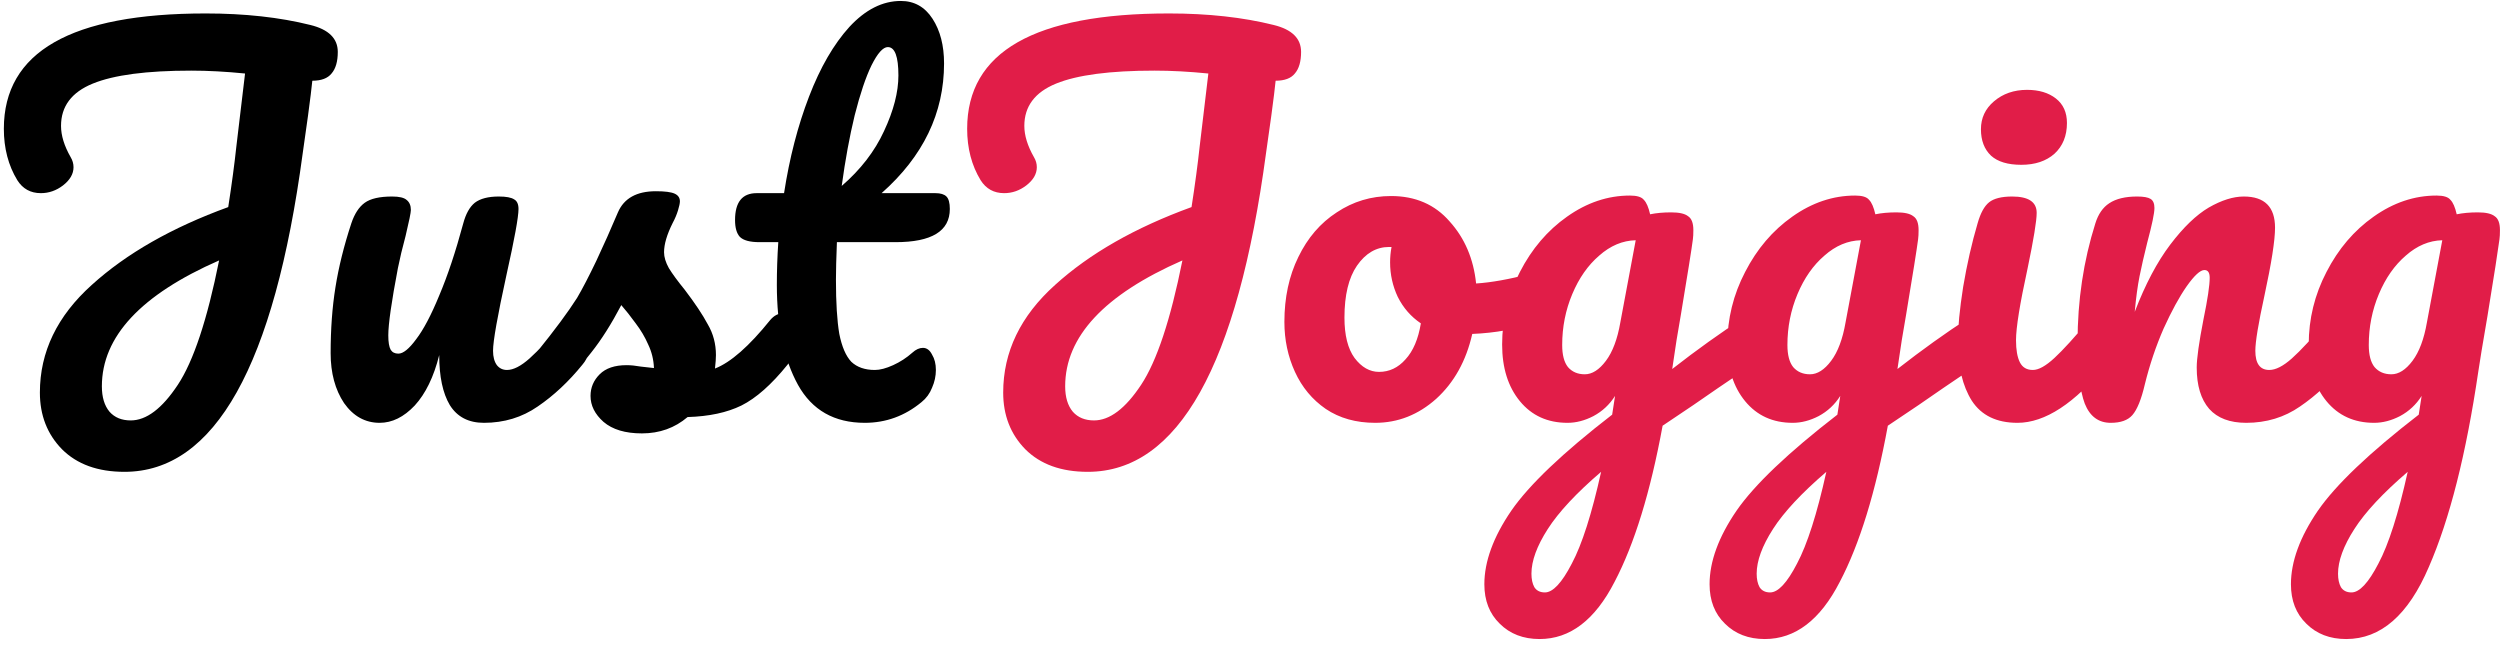
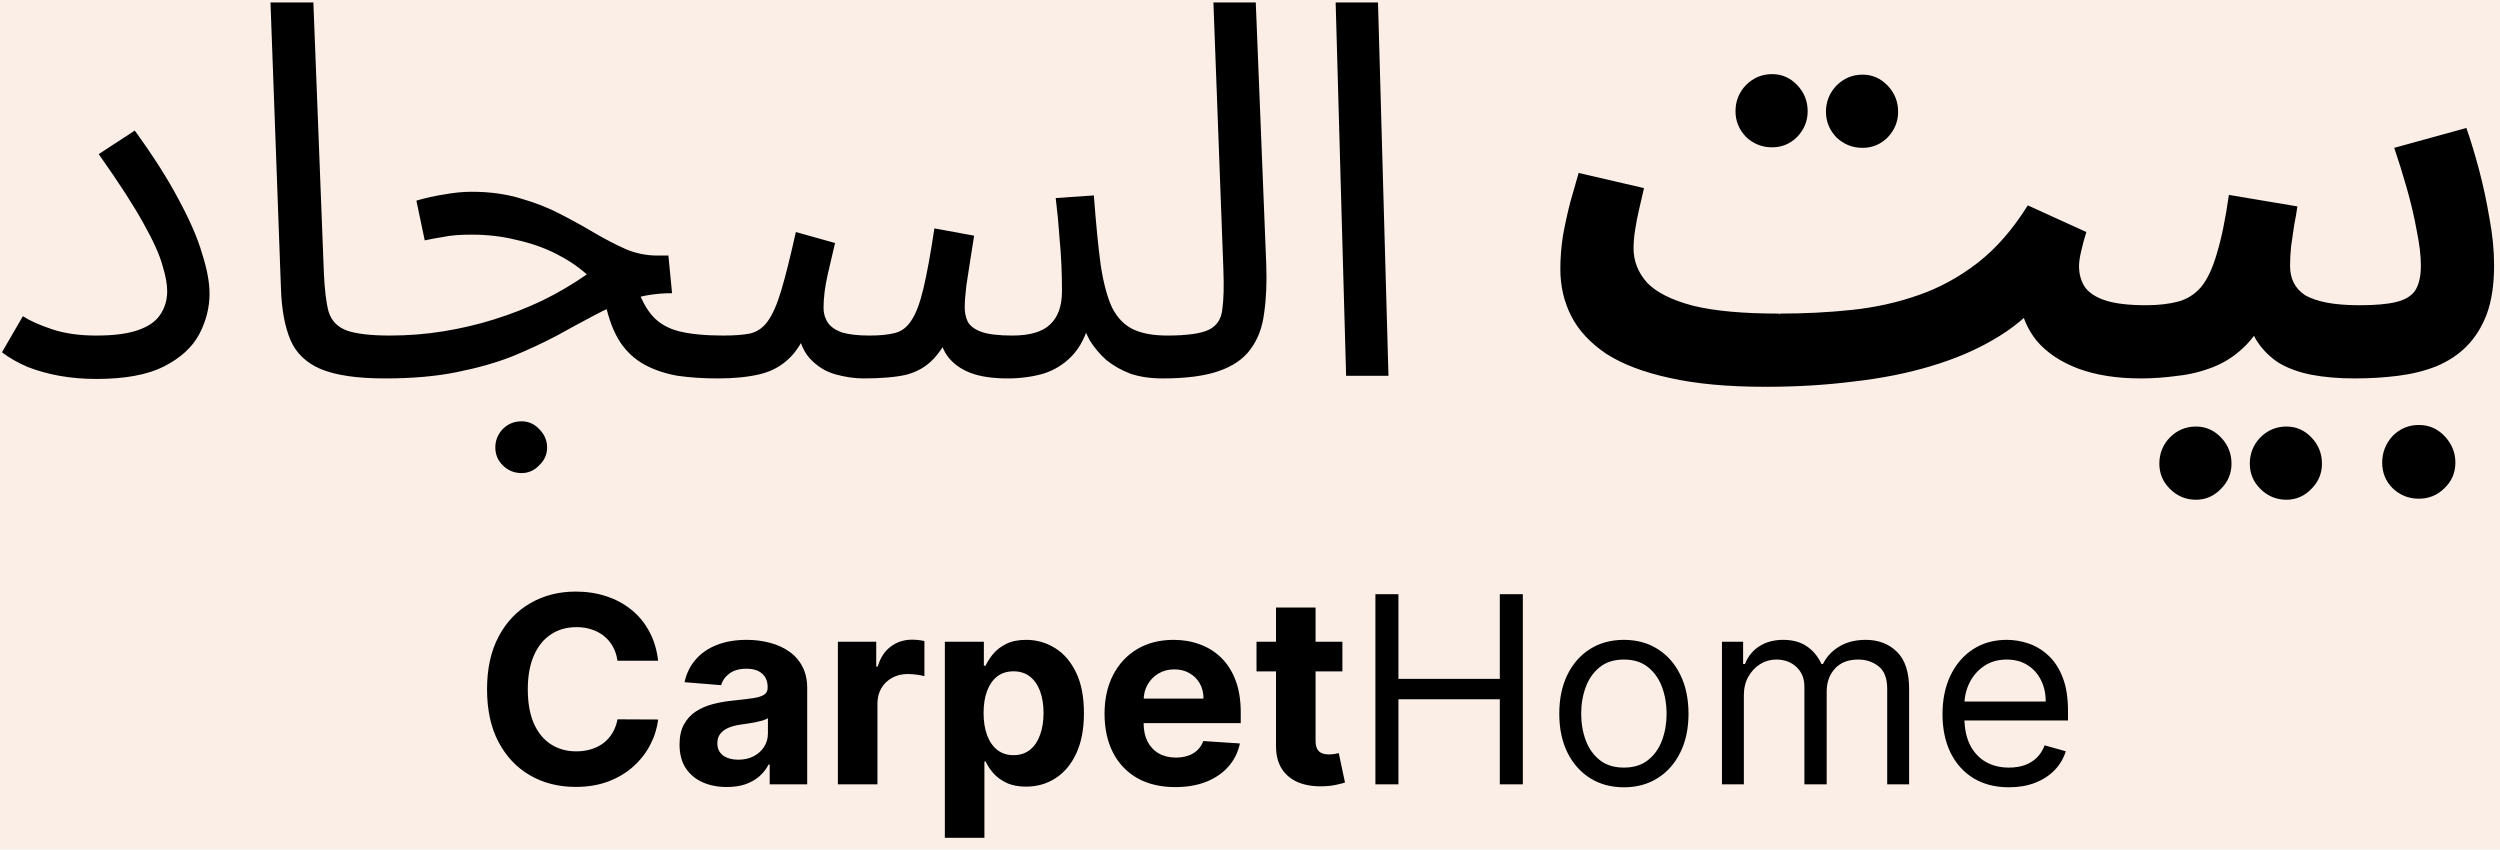
- <svg xmlns="http://www.w3.org/2000/svg" width="333" height="86" viewBox="0 0 333 86" fill="none">
-   <path d="M44.993 6.912C44.993 8.192 44.715 9.152 44.161 9.792C43.649 10.432 42.795 10.752 41.601 10.752C41.515 11.648 41.323 13.205 41.025 15.424C40.598 18.411 40.363 20.075 40.321 20.416C36.523 48.704 28.609 62.848 16.577 62.848C13.035 62.848 10.262 61.845 8.257 59.84C6.294 57.835 5.313 55.317 5.313 52.288C5.313 46.869 7.617 42.091 12.225 37.952C16.833 33.771 22.891 30.315 30.401 27.584C30.87 24.555 31.233 21.845 31.489 19.456L32.641 9.792C30.081 9.536 27.691 9.408 25.473 9.408C19.542 9.408 15.169 9.984 12.353 11.136C9.537 12.288 8.129 14.165 8.129 16.768C8.129 18.048 8.555 19.435 9.409 20.928C9.665 21.355 9.793 21.803 9.793 22.272C9.793 23.168 9.323 23.979 8.385 24.704C7.489 25.387 6.507 25.728 5.441 25.728C4.075 25.728 3.03 25.152 2.305 24C1.11 22.037 0.513 19.755 0.513 17.152C0.513 6.912 9.473 1.792 27.393 1.792C32.598 1.792 37.249 2.304 41.345 3.328C43.777 3.925 44.993 5.12 44.993 6.912ZM17.409 56C19.499 56 21.59 54.421 23.681 51.264C25.771 48.107 27.606 42.581 29.185 34.688C18.774 39.253 13.569 44.843 13.569 51.456C13.569 52.907 13.91 54.037 14.593 54.848C15.275 55.616 16.214 56 17.409 56ZM50.569 56.32C48.649 56.32 47.07 55.445 45.833 53.696C44.638 51.904 44.041 49.685 44.041 47.04C44.041 43.84 44.254 40.917 44.681 38.272C45.107 35.584 45.811 32.747 46.793 29.76C47.219 28.48 47.817 27.563 48.585 27.008C49.353 26.453 50.569 26.176 52.233 26.176C53.171 26.176 53.811 26.325 54.153 26.624C54.537 26.923 54.729 27.371 54.729 27.968C54.729 28.309 54.494 29.461 54.025 31.424C53.598 33.003 53.257 34.432 53.001 35.712C52.147 40.192 51.721 43.179 51.721 44.672C51.721 45.568 51.827 46.208 52.041 46.592C52.254 46.933 52.595 47.104 53.065 47.104C53.705 47.104 54.494 46.464 55.433 45.184C56.414 43.904 57.438 41.963 58.505 39.36C59.614 36.757 60.681 33.557 61.705 29.76C62.046 28.48 62.558 27.563 63.241 27.008C63.966 26.453 65.033 26.176 66.441 26.176C67.422 26.176 68.105 26.304 68.489 26.56C68.873 26.773 69.065 27.2 69.065 27.84C69.065 28.907 68.531 31.829 67.465 36.608C66.27 42.069 65.673 45.44 65.673 46.72C65.673 47.531 65.843 48.171 66.185 48.64C66.526 49.067 66.974 49.28 67.529 49.28C68.382 49.28 69.385 48.768 70.537 47.744C71.731 46.677 73.31 44.971 75.273 42.624C75.785 42.027 76.361 41.728 77.001 41.728C77.555 41.728 77.982 41.984 78.281 42.496C78.622 43.008 78.793 43.712 78.793 44.608C78.793 46.315 78.387 47.637 77.577 48.576C75.742 50.837 73.758 52.693 71.625 54.144C69.534 55.595 67.145 56.32 64.457 56.32C62.409 56.32 60.894 55.531 59.913 53.952C58.974 52.373 58.505 50.155 58.505 47.296C57.779 50.197 56.691 52.437 55.241 54.016C53.79 55.552 52.233 56.32 50.569 56.32ZM85.507 57.728C83.289 57.728 81.582 57.216 80.387 56.192C79.235 55.168 78.659 54.016 78.659 52.736C78.659 51.627 79.065 50.667 79.875 49.856C80.686 49.045 81.881 48.64 83.459 48.64C84.014 48.64 84.654 48.704 85.379 48.832C86.147 48.917 86.723 48.981 87.107 49.024C87.065 47.915 86.809 46.869 86.339 45.888C85.913 44.907 85.358 43.968 84.675 43.072C83.993 42.133 83.353 41.323 82.755 40.64C81.433 43.157 80.11 45.248 78.787 46.912C77.507 48.576 76.099 50.155 74.563 51.648C73.795 52.416 72.985 52.8 72.131 52.8C71.449 52.8 70.894 52.565 70.467 52.096C70.041 51.584 69.827 50.965 69.827 50.24C69.827 49.387 70.126 48.597 70.723 47.872L71.555 46.848C73.902 43.947 75.673 41.557 76.867 39.68C77.593 38.443 78.446 36.8 79.427 34.752C80.409 32.661 81.369 30.507 82.307 28.288C83.118 26.411 84.803 25.472 87.363 25.472C88.558 25.472 89.39 25.579 89.859 25.792C90.329 26.005 90.563 26.347 90.563 26.816C90.563 27.072 90.478 27.477 90.307 28.032C90.137 28.587 89.902 29.141 89.603 29.696C88.835 31.232 88.451 32.533 88.451 33.6C88.451 34.24 88.665 34.944 89.091 35.712C89.561 36.48 90.265 37.44 91.203 38.592C92.569 40.384 93.593 41.92 94.275 43.2C95.001 44.437 95.363 45.803 95.363 47.296C95.363 47.723 95.321 48.32 95.235 49.088C97.326 48.277 99.779 46.123 102.595 42.624C103.107 42.027 103.683 41.728 104.323 41.728C104.878 41.728 105.305 41.984 105.603 42.496C105.945 43.008 106.115 43.712 106.115 44.608C106.115 46.229 105.71 47.552 104.899 48.576C102.766 51.221 100.718 53.035 98.755 54.016C96.835 54.955 94.446 55.467 91.587 55.552C89.881 57.003 87.854 57.728 85.507 57.728ZM111.476 32.256C111.39 34.389 111.348 36.053 111.348 37.248C111.348 40.32 111.497 42.731 111.796 44.48C112.137 46.187 112.67 47.424 113.396 48.192C114.164 48.917 115.209 49.28 116.532 49.28C117.214 49.28 118.025 49.067 118.964 48.64C119.902 48.213 120.756 47.659 121.524 46.976C121.993 46.549 122.462 46.336 122.932 46.336C123.444 46.336 123.849 46.635 124.148 47.232C124.489 47.787 124.66 48.469 124.66 49.28C124.66 50.091 124.489 50.88 124.148 51.648C123.849 52.416 123.38 53.056 122.74 53.568C120.521 55.403 118.004 56.32 115.188 56.32C111.134 56.32 108.169 54.635 106.292 51.264C104.414 47.851 103.476 43.413 103.476 37.952C103.476 36.075 103.54 34.176 103.668 32.256H101.172C99.892 32.256 99.017 32.021 98.548 31.552C98.121 31.083 97.908 30.336 97.908 29.312C97.908 26.923 98.868 25.728 100.788 25.728H104.436C105.161 21.035 106.27 16.747 107.764 12.864C109.257 8.981 111.049 5.888 113.14 3.584C115.273 1.28 117.556 0.128 119.988 0.128C121.78 0.128 123.188 0.917 124.212 2.496C125.236 4.075 125.748 6.059 125.748 8.448C125.748 15.061 122.974 20.821 117.428 25.728H124.596C125.278 25.728 125.769 25.877 126.068 26.176C126.366 26.475 126.516 27.029 126.516 27.84C126.516 30.784 124.105 32.256 119.284 32.256H111.476ZM118.26 6.272C117.62 6.272 116.894 7.083 116.084 8.704C115.316 10.283 114.569 12.501 113.844 15.36C113.161 18.176 112.585 21.312 112.116 24.768C114.633 22.592 116.51 20.16 117.748 17.472C119.028 14.741 119.668 12.267 119.668 10.048C119.668 7.531 119.198 6.272 118.26 6.272Z" fill="black" />
-   <path d="M173.305 6.912C173.305 8.192 173.028 9.152 172.473 9.792C171.961 10.432 171.108 10.752 169.913 10.752C169.828 11.648 169.636 13.205 169.337 15.424C168.911 18.411 168.676 20.075 168.633 20.416C164.836 48.704 156.921 62.848 144.889 62.848C141.348 62.848 138.575 61.845 136.569 59.84C134.607 57.835 133.625 55.317 133.625 52.288C133.625 46.869 135.929 42.091 140.537 37.952C145.145 33.771 151.204 30.315 158.713 27.584C159.183 24.555 159.545 21.845 159.801 19.456L160.953 9.792C158.393 9.536 156.004 9.408 153.785 9.408C147.855 9.408 143.481 9.984 140.665 11.136C137.849 12.288 136.441 14.165 136.441 16.768C136.441 18.048 136.868 19.435 137.721 20.928C137.977 21.355 138.105 21.803 138.105 22.272C138.105 23.168 137.636 23.979 136.697 24.704C135.801 25.387 134.82 25.728 133.753 25.728C132.388 25.728 131.343 25.152 130.617 24C129.423 22.037 128.825 19.755 128.825 17.152C128.825 6.912 137.785 1.792 155.705 1.792C160.911 1.792 165.561 2.304 169.657 3.328C172.089 3.925 173.305 5.12 173.305 6.912ZM145.721 56C147.812 56 149.903 54.421 151.993 51.264C154.084 48.107 155.919 42.581 157.497 34.688C147.087 39.253 141.881 44.843 141.881 51.456C141.881 52.907 142.223 54.037 142.905 54.848C143.588 55.616 144.527 56 145.721 56ZM204.681 36.352C205.235 36.352 205.662 36.629 205.961 37.184C206.259 37.739 206.409 38.443 206.409 39.296C206.409 41.344 205.79 42.56 204.553 42.944C201.993 43.84 199.177 44.352 196.105 44.48C195.294 48.064 193.694 50.944 191.305 53.12C188.915 55.253 186.206 56.32 183.177 56.32C180.617 56.32 178.419 55.701 176.585 54.464C174.793 53.227 173.427 51.584 172.489 49.536C171.55 47.488 171.081 45.269 171.081 42.88C171.081 39.637 171.699 36.757 172.937 34.24C174.174 31.68 175.881 29.696 178.057 28.288C180.233 26.837 182.643 26.112 185.289 26.112C188.531 26.112 191.134 27.243 193.097 29.504C195.102 31.723 196.275 34.475 196.617 37.76C198.622 37.632 201.011 37.205 203.785 36.48C204.126 36.395 204.425 36.352 204.681 36.352ZM183.689 49.536C185.054 49.536 186.227 48.981 187.209 47.872C188.233 46.763 188.915 45.163 189.257 43.072C187.934 42.176 186.91 41.003 186.185 39.552C185.502 38.101 185.161 36.565 185.161 34.944C185.161 34.261 185.225 33.579 185.353 32.896H185.033C183.326 32.896 181.897 33.728 180.745 35.392C179.635 37.013 179.081 39.317 179.081 42.304C179.081 44.651 179.529 46.443 180.425 47.68C181.363 48.917 182.451 49.536 183.689 49.536ZM233.684 41.856C234.238 41.856 234.665 42.133 234.964 42.688C235.305 43.2 235.476 43.861 235.476 44.672C235.476 45.653 235.326 46.421 235.028 46.976C234.729 47.531 234.26 48.021 233.62 48.448C229.95 50.923 227.262 52.757 225.556 53.952L221.46 56.704C219.838 65.536 217.705 72.469 215.06 77.504C212.457 82.581 209.129 85.12 205.076 85.12C202.9 85.12 201.129 84.437 199.764 83.072C198.398 81.749 197.716 80 197.716 77.824C197.716 74.795 198.91 71.531 201.3 68.032C203.689 64.576 208.169 60.309 214.74 55.232L215.124 52.736C214.398 53.888 213.438 54.784 212.244 55.424C211.092 56.021 209.94 56.32 208.788 56.32C206.142 56.32 204.03 55.36 202.452 53.44C200.873 51.52 200.084 49.003 200.084 45.888C200.084 42.475 200.873 39.253 202.452 36.224C204.03 33.152 206.121 30.699 208.724 28.864C211.369 26.987 214.164 26.048 217.108 26.048C218.046 26.048 218.665 26.24 218.964 26.624C219.305 26.965 219.582 27.605 219.796 28.544C220.606 28.373 221.545 28.288 222.612 28.288C223.678 28.288 224.425 28.459 224.852 28.8C225.321 29.099 225.556 29.717 225.556 30.656C225.556 31.168 225.534 31.573 225.492 31.872C225.321 33.195 224.788 36.544 223.892 41.92C223.721 42.944 223.529 44.075 223.316 45.312C223.145 46.507 222.953 47.787 222.74 49.152C226.025 46.592 229.182 44.331 232.212 42.368C232.766 42.027 233.257 41.856 233.684 41.856ZM211.092 49.856C212.073 49.856 213.012 49.259 213.908 48.064C214.804 46.869 215.444 45.163 215.828 42.944L217.876 32C216.126 32.043 214.505 32.725 213.012 34.048C211.518 35.328 210.324 37.035 209.428 39.168C208.532 41.301 208.084 43.563 208.084 45.952C208.084 47.275 208.34 48.256 208.852 48.896C209.406 49.536 210.153 49.856 211.092 49.856ZM205.78 78.912C206.846 78.912 208.041 77.632 209.364 75.072C210.729 72.512 212.03 68.437 213.268 62.848C209.982 65.664 207.614 68.203 206.164 70.464C204.713 72.725 203.988 74.709 203.988 76.416C203.988 77.141 204.116 77.739 204.372 78.208C204.67 78.677 205.14 78.912 205.78 78.912ZM263.684 41.856C264.238 41.856 264.665 42.133 264.964 42.688C265.305 43.2 265.476 43.861 265.476 44.672C265.476 45.653 265.326 46.421 265.028 46.976C264.729 47.531 264.26 48.021 263.62 48.448C259.95 50.923 257.262 52.757 255.556 53.952L251.46 56.704C249.838 65.536 247.705 72.469 245.06 77.504C242.457 82.581 239.129 85.12 235.076 85.12C232.9 85.12 231.129 84.437 229.764 83.072C228.398 81.749 227.716 80 227.716 77.824C227.716 74.795 228.91 71.531 231.3 68.032C233.689 64.576 238.169 60.309 244.74 55.232L245.124 52.736C244.398 53.888 243.438 54.784 242.244 55.424C241.092 56.021 239.94 56.32 238.788 56.32C236.142 56.32 234.03 55.36 232.452 53.44C230.873 51.52 230.084 49.003 230.084 45.888C230.084 42.475 230.873 39.253 232.452 36.224C234.03 33.152 236.121 30.699 238.724 28.864C241.369 26.987 244.164 26.048 247.108 26.048C248.046 26.048 248.665 26.24 248.964 26.624C249.305 26.965 249.582 27.605 249.796 28.544C250.606 28.373 251.545 28.288 252.612 28.288C253.678 28.288 254.425 28.459 254.852 28.8C255.321 29.099 255.556 29.717 255.556 30.656C255.556 31.168 255.534 31.573 255.492 31.872C255.321 33.195 254.788 36.544 253.892 41.92C253.721 42.944 253.529 44.075 253.316 45.312C253.145 46.507 252.953 47.787 252.74 49.152C256.025 46.592 259.182 44.331 262.212 42.368C262.766 42.027 263.257 41.856 263.684 41.856ZM241.092 49.856C242.073 49.856 243.012 49.259 243.908 48.064C244.804 46.869 245.444 45.163 245.828 42.944L247.876 32C246.126 32.043 244.505 32.725 243.012 34.048C241.518 35.328 240.324 37.035 239.428 39.168C238.532 41.301 238.084 43.563 238.084 45.952C238.084 47.275 238.34 48.256 238.852 48.896C239.406 49.536 240.153 49.856 241.092 49.856ZM235.78 78.912C236.846 78.912 238.041 77.632 239.364 75.072C240.729 72.512 242.03 68.437 243.268 62.848C239.982 65.664 237.614 68.203 236.164 70.464C234.713 72.725 233.988 74.709 233.988 76.416C233.988 77.141 234.116 77.739 234.372 78.208C234.67 78.677 235.14 78.912 235.78 78.912ZM269.237 21.952C267.445 21.952 266.101 21.547 265.205 20.736C264.309 19.883 263.861 18.709 263.861 17.216C263.861 15.723 264.437 14.485 265.589 13.504C266.784 12.48 268.256 11.968 270.005 11.968C271.584 11.968 272.864 12.352 273.845 13.12C274.827 13.888 275.317 14.976 275.317 16.384C275.317 18.091 274.763 19.456 273.653 20.48C272.544 21.461 271.072 21.952 269.237 21.952ZM268.725 56.32C265.952 56.32 263.925 55.339 262.645 53.376C261.408 51.413 260.789 48.811 260.789 45.568C260.789 43.648 261.024 41.195 261.493 38.208C262.005 35.179 262.645 32.363 263.413 29.76C263.797 28.395 264.309 27.456 264.949 26.944C265.589 26.432 266.613 26.176 268.021 26.176C270.197 26.176 271.285 26.901 271.285 28.352C271.285 29.419 270.88 31.893 270.069 35.776C269.045 40.469 268.533 43.648 268.533 45.312C268.533 46.592 268.704 47.573 269.045 48.256C269.387 48.939 269.963 49.28 270.773 49.28C271.541 49.28 272.501 48.747 273.653 47.68C274.805 46.613 276.341 44.928 278.261 42.624C278.773 42.027 279.349 41.728 279.989 41.728C280.544 41.728 280.971 41.984 281.269 42.496C281.611 43.008 281.781 43.712 281.781 44.608C281.781 46.315 281.376 47.637 280.565 48.576C276.341 53.739 272.395 56.32 268.725 56.32ZM281.147 56.32C279.526 56.32 278.374 55.467 277.691 53.76C277.051 52.053 276.731 49.323 276.731 45.568C276.731 40.021 277.521 34.752 279.099 29.76C279.483 28.523 280.102 27.627 280.955 27.072C281.851 26.475 283.089 26.176 284.667 26.176C285.521 26.176 286.118 26.283 286.459 26.496C286.801 26.709 286.971 27.115 286.971 27.712C286.971 28.395 286.651 29.931 286.011 32.32C285.585 34.027 285.243 35.52 284.987 36.8C284.731 38.08 284.518 39.659 284.347 41.536C285.755 37.867 287.334 34.88 289.083 32.576C290.833 30.272 292.539 28.629 294.203 27.648C295.91 26.667 297.467 26.176 298.875 26.176C301.649 26.176 303.035 27.563 303.035 30.336C303.035 32 302.566 35.008 301.627 39.36C300.817 43.072 300.411 45.525 300.411 46.72C300.411 48.427 301.03 49.28 302.267 49.28C303.121 49.28 304.123 48.768 305.275 47.744C306.47 46.677 308.049 44.971 310.011 42.624C310.523 42.027 311.099 41.728 311.739 41.728C312.294 41.728 312.721 41.984 313.019 42.496C313.361 43.008 313.531 43.712 313.531 44.608C313.531 46.315 313.126 47.637 312.315 48.576C310.481 50.837 308.497 52.693 306.363 54.144C304.273 55.595 301.883 56.32 299.195 56.32C297.019 56.32 295.377 55.701 294.267 54.464C293.158 53.184 292.603 51.349 292.603 48.96C292.603 47.765 292.902 45.632 293.499 42.56C294.054 39.872 294.331 38.016 294.331 36.992C294.331 36.309 294.097 35.968 293.627 35.968C293.073 35.968 292.283 36.693 291.259 38.144C290.278 39.552 289.254 41.429 288.187 43.776C287.163 46.123 286.331 48.597 285.691 51.2C285.222 53.205 284.667 54.571 284.027 55.296C283.43 55.979 282.47 56.32 281.147 56.32ZM330.049 28.288C331.116 28.288 331.863 28.459 332.289 28.8C332.759 29.099 332.993 29.717 332.993 30.656C332.993 31.168 332.972 31.573 332.929 31.872C332.759 33.195 332.225 36.608 331.329 42.112C330.689 45.824 330.284 48.277 330.113 49.472C328.492 60.48 326.295 69.163 323.521 75.52C320.791 81.92 317.121 85.12 312.513 85.12C310.337 85.12 308.567 84.437 307.201 83.072C305.836 81.749 305.153 80 305.153 77.824C305.153 74.795 306.348 71.531 308.737 68.032C311.127 64.576 315.607 60.309 322.177 55.232L322.561 52.736C321.836 53.888 320.876 54.784 319.681 55.424C318.529 56.021 317.377 56.32 316.225 56.32C313.58 56.32 311.468 55.36 309.889 53.44C308.311 51.52 307.521 49.003 307.521 45.888C307.521 42.475 308.311 39.253 309.889 36.224C311.468 33.152 313.559 30.699 316.161 28.864C318.807 26.987 321.601 26.048 324.545 26.048C325.484 26.048 326.103 26.24 326.401 26.624C326.743 26.965 327.02 27.605 327.233 28.544C328.044 28.373 328.983 28.288 330.049 28.288ZM318.529 49.856C319.511 49.856 320.449 49.259 321.345 48.064C322.241 46.869 322.881 45.163 323.265 42.944L325.313 32C323.564 32.043 321.943 32.725 320.449 34.048C318.956 35.328 317.761 37.035 316.865 39.168C315.969 41.301 315.521 43.563 315.521 45.952C315.521 47.275 315.777 48.256 316.289 48.896C316.844 49.536 317.591 49.856 318.529 49.856ZM313.217 78.912C314.284 78.912 315.479 77.632 316.801 75.072C318.167 72.512 319.468 68.437 320.705 62.848C317.42 65.664 315.052 68.203 313.601 70.464C312.151 72.725 311.425 74.709 311.425 76.416C311.425 77.141 311.553 77.739 311.809 78.208C312.108 78.677 312.577 78.912 313.217 78.912Z" fill="#E11D48" />
+ <svg xmlns="http://www.w3.org/2000/svg" width="153" height="52" viewBox="0 0 153 52" fill="none">
+   <rect width="153" height="52" fill="#FAEEE7" />
+   <path d="M40.278 40.438H37.79C37.744 40.115 37.651 39.83 37.511 39.58C37.371 39.326 37.191 39.11 36.972 38.932C36.752 38.754 36.498 38.617 36.21 38.523C35.926 38.428 35.617 38.381 35.284 38.381C34.682 38.381 34.157 38.53 33.71 38.83C33.263 39.125 32.917 39.557 32.67 40.125C32.424 40.689 32.301 41.375 32.301 42.182C32.301 43.011 32.424 43.708 32.67 44.273C32.92 44.837 33.269 45.263 33.716 45.551C34.163 45.839 34.68 45.983 35.267 45.983C35.597 45.983 35.901 45.939 36.182 45.852C36.466 45.765 36.718 45.638 36.938 45.472C37.157 45.301 37.339 45.095 37.483 44.852C37.631 44.61 37.733 44.333 37.79 44.023L40.278 44.034C40.214 44.568 40.053 45.083 39.795 45.58C39.542 46.072 39.199 46.513 38.767 46.903C38.339 47.29 37.828 47.597 37.233 47.824C36.642 48.047 35.974 48.159 35.227 48.159C34.189 48.159 33.261 47.924 32.443 47.455C31.629 46.985 30.985 46.305 30.511 45.415C30.042 44.525 29.807 43.447 29.807 42.182C29.807 40.913 30.046 39.833 30.523 38.943C31 38.053 31.648 37.375 32.466 36.909C33.284 36.439 34.205 36.205 35.227 36.205C35.901 36.205 36.526 36.299 37.102 36.489C37.682 36.678 38.195 36.955 38.642 37.318C39.089 37.678 39.453 38.119 39.733 38.642C40.017 39.165 40.199 39.763 40.278 40.438ZM44.486 48.165C43.929 48.165 43.433 48.068 42.997 47.875C42.562 47.678 42.217 47.388 41.963 47.006C41.713 46.619 41.588 46.138 41.588 45.562C41.588 45.078 41.677 44.67 41.855 44.341C42.033 44.011 42.276 43.746 42.582 43.545C42.889 43.345 43.238 43.193 43.628 43.091C44.022 42.989 44.435 42.917 44.867 42.875C45.374 42.822 45.783 42.773 46.094 42.727C46.404 42.678 46.63 42.606 46.77 42.511C46.91 42.417 46.98 42.276 46.98 42.091V42.057C46.98 41.697 46.867 41.419 46.639 41.222C46.416 41.025 46.097 40.926 45.685 40.926C45.249 40.926 44.903 41.023 44.645 41.216C44.387 41.405 44.217 41.644 44.133 41.932L41.895 41.75C42.008 41.22 42.232 40.761 42.565 40.375C42.899 39.985 43.329 39.686 43.855 39.477C44.385 39.265 44.999 39.159 45.696 39.159C46.181 39.159 46.645 39.216 47.088 39.33C47.535 39.443 47.931 39.619 48.276 39.858C48.624 40.097 48.899 40.403 49.099 40.778C49.3 41.15 49.401 41.595 49.401 42.114V48H47.105V46.79H47.037C46.897 47.062 46.709 47.303 46.474 47.511C46.24 47.716 45.957 47.877 45.628 47.994C45.298 48.108 44.918 48.165 44.486 48.165ZM45.179 46.494C45.535 46.494 45.849 46.424 46.122 46.284C46.395 46.14 46.609 45.947 46.764 45.705C46.919 45.462 46.997 45.188 46.997 44.881V43.955C46.921 44.004 46.817 44.049 46.685 44.091C46.556 44.129 46.41 44.165 46.247 44.199C46.084 44.229 45.921 44.258 45.758 44.284C45.596 44.307 45.448 44.328 45.315 44.347C45.031 44.388 44.783 44.455 44.571 44.545C44.359 44.636 44.194 44.76 44.077 44.915C43.959 45.066 43.901 45.256 43.901 45.483C43.901 45.812 44.02 46.064 44.258 46.239C44.501 46.409 44.808 46.494 45.179 46.494ZM51.278 48V39.273H53.625V40.795H53.716C53.875 40.254 54.142 39.845 54.517 39.568C54.892 39.288 55.324 39.148 55.812 39.148C55.934 39.148 56.064 39.155 56.205 39.17C56.345 39.186 56.468 39.206 56.574 39.233V41.381C56.46 41.347 56.303 41.316 56.102 41.29C55.901 41.263 55.718 41.25 55.551 41.25C55.195 41.25 54.877 41.328 54.597 41.483C54.32 41.635 54.1 41.847 53.938 42.119C53.778 42.392 53.699 42.706 53.699 43.062V48H51.278ZM57.825 51.273V39.273H60.212V40.739H60.32C60.426 40.504 60.579 40.265 60.78 40.023C60.984 39.776 61.249 39.572 61.575 39.409C61.905 39.242 62.314 39.159 62.803 39.159C63.439 39.159 64.026 39.326 64.564 39.659C65.102 39.989 65.532 40.487 65.854 41.153C66.176 41.816 66.337 42.648 66.337 43.648C66.337 44.621 66.18 45.443 65.865 46.114C65.555 46.78 65.13 47.286 64.592 47.631C64.058 47.972 63.46 48.142 62.797 48.142C62.327 48.142 61.928 48.064 61.598 47.909C61.272 47.754 61.005 47.559 60.797 47.324C60.589 47.085 60.429 46.845 60.32 46.602H60.246V51.273H57.825ZM60.195 43.636C60.195 44.155 60.267 44.608 60.41 44.994C60.554 45.381 60.763 45.682 61.035 45.898C61.308 46.11 61.64 46.216 62.03 46.216C62.424 46.216 62.757 46.108 63.03 45.892C63.303 45.672 63.509 45.369 63.649 44.983C63.793 44.593 63.865 44.144 63.865 43.636C63.865 43.133 63.795 42.689 63.655 42.307C63.515 41.924 63.308 41.625 63.035 41.409C62.763 41.193 62.428 41.085 62.03 41.085C61.636 41.085 61.303 41.189 61.03 41.398C60.761 41.606 60.554 41.901 60.41 42.284C60.267 42.667 60.195 43.117 60.195 43.636ZM71.928 48.17C71.03 48.17 70.257 47.989 69.609 47.625C68.965 47.258 68.469 46.739 68.121 46.068C67.772 45.394 67.598 44.597 67.598 43.676C67.598 42.778 67.772 41.99 68.121 41.312C68.469 40.635 68.96 40.106 69.592 39.727C70.229 39.349 70.975 39.159 71.831 39.159C72.407 39.159 72.943 39.252 73.439 39.438C73.939 39.619 74.374 39.894 74.746 40.261C75.121 40.629 75.412 41.091 75.621 41.648C75.829 42.201 75.933 42.849 75.933 43.591V44.256H68.564V42.756H73.655C73.655 42.407 73.579 42.099 73.428 41.83C73.276 41.561 73.066 41.35 72.797 41.199C72.532 41.044 72.223 40.966 71.871 40.966C71.503 40.966 71.178 41.051 70.894 41.222C70.613 41.388 70.394 41.614 70.234 41.898C70.075 42.178 69.994 42.49 69.99 42.835V44.261C69.99 44.693 70.07 45.066 70.229 45.381C70.392 45.695 70.621 45.938 70.916 46.108C71.212 46.278 71.562 46.364 71.967 46.364C72.236 46.364 72.483 46.326 72.706 46.25C72.93 46.174 73.121 46.061 73.28 45.909C73.439 45.758 73.56 45.572 73.644 45.352L75.882 45.5C75.769 46.038 75.535 46.508 75.183 46.909C74.835 47.307 74.384 47.617 73.831 47.841C73.282 48.061 72.647 48.17 71.928 48.17ZM82.155 39.273V41.091H76.899V39.273H82.155ZM78.092 37.182H80.513V45.318C80.513 45.542 80.547 45.716 80.615 45.841C80.683 45.962 80.778 46.047 80.899 46.097C81.024 46.146 81.168 46.17 81.331 46.17C81.445 46.17 81.558 46.161 81.672 46.142C81.785 46.119 81.873 46.102 81.933 46.091L82.314 47.892C82.193 47.93 82.022 47.974 81.803 48.023C81.583 48.076 81.316 48.108 81.001 48.119C80.418 48.142 79.907 48.064 79.467 47.886C79.032 47.708 78.693 47.432 78.45 47.057C78.208 46.682 78.088 46.208 78.092 45.636V37.182ZM84.175 48V36.364H85.584V41.545H91.788V36.364H93.197V48H91.788V42.795H85.584V48H84.175ZM99.382 48.182C98.594 48.182 97.903 47.994 97.308 47.619C96.717 47.244 96.255 46.72 95.922 46.045C95.592 45.371 95.428 44.583 95.428 43.682C95.428 42.773 95.592 41.979 95.922 41.301C96.255 40.623 96.717 40.097 97.308 39.722C97.903 39.347 98.594 39.159 99.382 39.159C100.17 39.159 100.859 39.347 101.45 39.722C102.045 40.097 102.507 40.623 102.837 41.301C103.17 41.979 103.337 42.773 103.337 43.682C103.337 44.583 103.17 45.371 102.837 46.045C102.507 46.72 102.045 47.244 101.45 47.619C100.859 47.994 100.17 48.182 99.382 48.182ZM99.382 46.977C99.981 46.977 100.473 46.824 100.859 46.517C101.246 46.21 101.532 45.807 101.717 45.307C101.903 44.807 101.996 44.265 101.996 43.682C101.996 43.099 101.903 42.555 101.717 42.051C101.532 41.547 101.246 41.14 100.859 40.83C100.473 40.519 99.981 40.364 99.382 40.364C98.784 40.364 98.291 40.519 97.905 40.83C97.519 41.14 97.233 41.547 97.047 42.051C96.861 42.555 96.769 43.099 96.769 43.682C96.769 44.265 96.861 44.807 97.047 45.307C97.233 45.807 97.519 46.21 97.905 46.517C98.291 46.824 98.784 46.977 99.382 46.977ZM105.384 48V39.273H106.679V40.636H106.793C106.974 40.17 107.268 39.809 107.673 39.551C108.079 39.29 108.565 39.159 109.134 39.159C109.709 39.159 110.188 39.29 110.571 39.551C110.957 39.809 111.259 40.17 111.474 40.636H111.565C111.789 40.186 112.124 39.828 112.571 39.562C113.018 39.294 113.554 39.159 114.179 39.159C114.959 39.159 115.598 39.403 116.094 39.892C116.59 40.377 116.838 41.133 116.838 42.159V48H115.497V42.159C115.497 41.515 115.321 41.055 114.969 40.778C114.616 40.502 114.202 40.364 113.724 40.364C113.111 40.364 112.635 40.549 112.298 40.92C111.961 41.288 111.793 41.754 111.793 42.318V48H110.429V42.023C110.429 41.526 110.268 41.127 109.946 40.824C109.624 40.517 109.209 40.364 108.702 40.364C108.353 40.364 108.027 40.456 107.724 40.642C107.425 40.828 107.183 41.085 106.997 41.415C106.815 41.74 106.724 42.117 106.724 42.545V48H105.384ZM122.949 48.182C122.108 48.182 121.383 47.996 120.773 47.625C120.167 47.25 119.699 46.727 119.369 46.057C119.044 45.383 118.881 44.599 118.881 43.705C118.881 42.811 119.044 42.023 119.369 41.341C119.699 40.655 120.157 40.121 120.744 39.739C121.335 39.352 122.025 39.159 122.812 39.159C123.267 39.159 123.716 39.235 124.159 39.386C124.602 39.538 125.006 39.784 125.369 40.125C125.733 40.462 126.023 40.909 126.239 41.466C126.455 42.023 126.562 42.708 126.562 43.523V44.091H119.835V42.932H125.199C125.199 42.439 125.1 42 124.903 41.614C124.71 41.227 124.434 40.922 124.074 40.699C123.718 40.475 123.297 40.364 122.812 40.364C122.278 40.364 121.816 40.496 121.426 40.761C121.04 41.023 120.742 41.364 120.534 41.784C120.326 42.205 120.222 42.655 120.222 43.136V43.909C120.222 44.568 120.335 45.127 120.562 45.585C120.794 46.04 121.114 46.386 121.523 46.625C121.932 46.86 122.407 46.977 122.949 46.977C123.301 46.977 123.619 46.928 123.903 46.83C124.191 46.727 124.439 46.576 124.648 46.375C124.856 46.17 125.017 45.917 125.131 45.614L126.426 45.977C126.29 46.417 126.061 46.803 125.739 47.136C125.417 47.466 125.019 47.724 124.545 47.909C124.072 48.091 123.54 48.182 122.949 48.182Z" fill="black" />
+   <path d="M0.12 21.56L1.4 19.352C1.827 19.629 2.424 19.896 3.192 20.152C3.96 20.408 4.856 20.536 5.88 20.536C6.947 20.536 7.789 20.429 8.408 20.216C9.048 20.003 9.507 19.693 9.784 19.288C10.083 18.861 10.232 18.371 10.232 17.816C10.232 17.389 10.136 16.867 9.944 16.248C9.773 15.608 9.389 14.755 8.792 13.688C8.195 12.6 7.277 11.181 6.04 9.432L8.248 7.992C9.379 9.549 10.275 10.957 10.936 12.216C11.619 13.475 12.099 14.584 12.376 15.544C12.675 16.483 12.824 17.293 12.824 17.976C12.824 18.829 12.611 19.661 12.184 20.472C11.757 21.261 11.043 21.912 10.04 22.424C9.037 22.936 7.651 23.192 5.88 23.192C5.112 23.192 4.365 23.128 3.64 23C2.936 22.872 2.285 22.691 1.688 22.456C1.091 22.2 0.568 21.901 0.12 21.56ZM23.562 23.16C21.855 23.16 20.543 22.968 19.626 22.584C18.73 22.2 18.111 21.603 17.77 20.792C17.429 19.981 17.237 18.936 17.194 17.656L16.554 0.152H19.178L19.818 16.632C19.861 17.677 19.957 18.488 20.106 19.064C20.277 19.619 20.639 20.003 21.194 20.216C21.77 20.429 22.666 20.536 23.882 20.536C24.33 20.536 24.65 20.664 24.842 20.92C25.055 21.155 25.162 21.443 25.162 21.784C25.162 22.125 25.013 22.445 24.714 22.744C24.415 23.021 24.031 23.16 23.562 23.16ZM43.947 23.16C43.05 23.16 42.229 23.107 41.483 23C40.736 22.872 40.064 22.648 39.467 22.328C38.869 22.008 38.368 21.549 37.962 20.952C37.557 20.333 37.248 19.523 37.035 18.52L38.922 17.4C39.2 18.253 39.541 18.904 39.947 19.352C40.352 19.8 40.896 20.109 41.578 20.28C42.282 20.451 43.178 20.536 44.267 20.536C44.715 20.536 45.035 20.664 45.227 20.92C45.44 21.155 45.547 21.443 45.547 21.784C45.547 22.125 45.397 22.445 45.099 22.744C44.8 23.021 44.416 23.16 43.947 23.16ZM23.562 23.16L23.851 20.536C24.96 20.536 26.048 20.451 27.114 20.28C28.181 20.109 29.227 19.864 30.25 19.544C31.274 19.224 32.256 18.84 33.194 18.392C34.154 17.923 35.061 17.389 35.914 16.792C35.36 16.301 34.72 15.875 33.995 15.512C33.269 15.149 32.469 14.872 31.595 14.68C30.741 14.467 29.834 14.36 28.875 14.36C28.533 14.36 28.213 14.371 27.915 14.392C27.616 14.413 27.317 14.456 27.018 14.52C26.72 14.563 26.378 14.627 25.994 14.712L25.483 12.28C26.058 12.109 26.634 11.981 27.21 11.896C27.787 11.789 28.341 11.736 28.875 11.736C29.984 11.736 30.986 11.875 31.883 12.152C32.779 12.408 33.589 12.728 34.315 13.112C35.061 13.496 35.755 13.88 36.395 14.264C37.056 14.648 37.696 14.979 38.315 15.256C38.933 15.512 39.573 15.64 40.234 15.64H40.907L41.13 17.944C40.213 17.944 39.37 18.072 38.602 18.328C37.834 18.584 37.077 18.915 36.331 19.32C35.605 19.704 34.837 20.12 34.026 20.568C33.216 20.995 32.32 21.411 31.338 21.816C30.357 22.2 29.227 22.52 27.947 22.776C26.688 23.032 25.227 23.16 23.562 23.16ZM31.915 28.952C31.466 28.952 31.082 28.792 30.762 28.472C30.464 28.173 30.314 27.811 30.314 27.384C30.314 26.957 30.464 26.584 30.762 26.264C31.082 25.944 31.466 25.784 31.915 25.784C32.341 25.784 32.704 25.944 33.002 26.264C33.322 26.584 33.483 26.957 33.483 27.384C33.483 27.811 33.322 28.173 33.002 28.472C32.704 28.792 32.341 28.952 31.915 28.952ZM43.938 23.16L44.258 20.536C44.94 20.536 45.495 20.493 45.922 20.408C46.348 20.301 46.7 20.056 46.977 19.672C47.276 19.267 47.553 18.637 47.809 17.784C48.066 16.931 48.364 15.736 48.706 14.2L51.105 14.872C50.977 15.405 50.828 16.045 50.657 16.792C50.487 17.539 50.401 18.221 50.401 18.84C50.401 19.181 50.487 19.48 50.657 19.736C50.828 19.992 51.116 20.195 51.522 20.344C51.948 20.472 52.514 20.536 53.218 20.536C53.858 20.536 54.38 20.483 54.785 20.376C55.191 20.269 55.522 20.013 55.778 19.608C56.055 19.203 56.3 18.552 56.514 17.656C56.727 16.76 56.951 15.533 57.185 13.976L59.617 14.424C59.553 14.808 59.479 15.277 59.394 15.832C59.308 16.387 59.223 16.941 59.138 17.496C59.074 18.029 59.041 18.477 59.041 18.84C59.041 19.139 59.105 19.427 59.233 19.704C59.383 19.96 59.66 20.163 60.066 20.312C60.492 20.461 61.121 20.536 61.953 20.536C63.02 20.536 63.788 20.312 64.257 19.864C64.748 19.416 64.993 18.733 64.993 17.816C64.993 17.325 64.983 16.813 64.962 16.28C64.94 15.725 64.897 15.117 64.834 14.456C64.791 13.773 64.716 12.995 64.609 12.12L66.945 11.96C67.073 13.688 67.212 15.107 67.362 16.216C67.532 17.325 67.767 18.2 68.066 18.84C68.385 19.459 68.812 19.896 69.346 20.152C69.879 20.408 70.583 20.536 71.457 20.536C71.906 20.536 72.225 20.664 72.418 20.92C72.631 21.155 72.737 21.443 72.737 21.784C72.737 22.125 72.588 22.445 72.29 22.744C71.991 23.021 71.607 23.16 71.138 23.16C70.412 23.16 69.761 23.064 69.186 22.872C68.631 22.659 68.14 22.381 67.713 22.04C67.308 21.677 66.967 21.272 66.689 20.824C66.433 20.355 66.252 19.864 66.145 19.352L66.722 19.544C66.487 20.504 66.114 21.251 65.602 21.784C65.111 22.296 64.524 22.659 63.842 22.872C63.159 23.064 62.434 23.16 61.666 23.16C60.727 23.16 59.959 23.043 59.361 22.808C58.764 22.573 58.295 22.221 57.953 21.752C57.633 21.261 57.42 20.643 57.313 19.896H58.401C57.996 20.813 57.569 21.507 57.121 21.976C56.673 22.445 56.119 22.765 55.458 22.936C54.796 23.085 53.922 23.16 52.834 23.16C52.3 23.16 51.724 23.075 51.105 22.904C50.508 22.733 49.986 22.403 49.538 21.912C49.09 21.4 48.823 20.643 48.737 19.64L49.697 19.448C49.335 20.536 48.887 21.347 48.353 21.88C47.842 22.392 47.223 22.733 46.498 22.904C45.772 23.075 44.919 23.16 43.938 23.16ZM71.125 23.16L71.413 20.536C72.629 20.536 73.482 20.419 73.973 20.184C74.464 19.949 74.741 19.533 74.805 18.936C74.89 18.339 74.912 17.507 74.869 16.44L74.261 0.152H76.853L77.493 16.152C77.536 17.283 77.493 18.285 77.365 19.16C77.258 20.035 76.981 20.771 76.533 21.368C76.106 21.965 75.456 22.413 74.581 22.712C73.728 23.011 72.576 23.16 71.125 23.16ZM82.382 23L81.742 0.152H84.334L84.974 23H82.382ZM108.069 23.672L108.901 19.192C110.437 19.192 111.909 19.117 113.317 18.968C114.746 18.819 116.101 18.52 117.381 18.072C118.682 17.624 119.898 16.963 121.029 16.088C122.159 15.213 123.183 14.04 124.101 12.568L127.685 14.2C127.557 14.605 127.45 15 127.365 15.384C127.279 15.747 127.237 16.045 127.237 16.28C127.237 16.771 127.354 17.197 127.589 17.56C127.845 17.923 128.271 18.2 128.869 18.392C129.466 18.584 130.287 18.68 131.333 18.68C132.143 18.68 132.719 18.893 133.061 19.32C133.402 19.725 133.573 20.237 133.573 20.856C133.573 21.517 133.349 22.072 132.901 22.52C132.474 22.947 131.845 23.16 131.013 23.16C129.541 23.16 128.261 22.957 127.173 22.552C126.106 22.147 125.263 21.581 124.645 20.856C124.047 20.109 123.695 19.256 123.589 18.296L124.869 18.424C124.101 19.341 123.141 20.131 121.989 20.792C120.858 21.453 119.567 21.997 118.117 22.424C116.687 22.851 115.119 23.16 113.413 23.352C111.727 23.565 109.946 23.672 108.069 23.672ZM108.037 23.672C105.733 23.672 103.781 23.491 102.181 23.128C100.602 22.787 99.311 22.296 98.309 21.656C97.327 20.995 96.613 20.227 96.165 19.352C95.717 18.477 95.493 17.517 95.493 16.472C95.493 15.789 95.546 15.107 95.653 14.424C95.781 13.72 95.93 13.037 96.101 12.376C96.293 11.715 96.463 11.117 96.613 10.584L100.613 11.512C100.527 11.896 100.431 12.312 100.325 12.76C100.218 13.208 100.133 13.645 100.069 14.072C100.005 14.477 99.973 14.851 99.973 15.192C99.973 15.981 100.25 16.685 100.805 17.304C101.381 17.901 102.319 18.371 103.621 18.712C104.922 19.032 106.671 19.192 108.869 19.192L109.509 22.648L108.037 23.672ZM113.989 9.048C113.37 9.048 112.837 8.835 112.389 8.408C111.962 7.96 111.749 7.437 111.749 6.84C111.749 6.221 111.962 5.688 112.389 5.24C112.837 4.792 113.37 4.568 113.989 4.568C114.586 4.568 115.098 4.792 115.525 5.24C115.951 5.688 116.165 6.221 116.165 6.84C116.165 7.437 115.951 7.96 115.525 8.408C115.098 8.835 114.586 9.048 113.989 9.048ZM108.453 9.016C107.834 9.016 107.301 8.803 106.853 8.376C106.426 7.928 106.213 7.405 106.213 6.808C106.213 6.189 106.426 5.656 106.853 5.208C107.301 4.76 107.834 4.536 108.453 4.536C109.05 4.536 109.562 4.76 109.989 5.208C110.415 5.656 110.629 6.189 110.629 6.808C110.629 7.405 110.415 7.928 109.989 8.376C109.562 8.803 109.05 9.016 108.453 9.016ZM131 23.16L131.32 18.68C132.088 18.68 132.749 18.605 133.304 18.456C133.859 18.307 134.328 18.008 134.712 17.56C135.096 17.091 135.416 16.408 135.672 15.512C135.949 14.616 136.195 13.421 136.408 11.928L140.6 12.632C140.557 12.952 140.493 13.325 140.408 13.752C140.344 14.179 140.28 14.616 140.216 15.064C140.173 15.491 140.152 15.896 140.152 16.28C140.152 16.664 140.227 17.005 140.376 17.304C140.525 17.603 140.76 17.859 141.08 18.072C141.421 18.264 141.859 18.413 142.392 18.52C142.947 18.627 143.619 18.68 144.408 18.68C145.219 18.68 145.795 18.893 146.136 19.32C146.477 19.725 146.648 20.237 146.648 20.856C146.648 21.517 146.424 22.072 145.976 22.52C145.549 22.947 144.92 23.16 144.088 23.16C143.128 23.16 142.253 23.085 141.464 22.936C140.696 22.787 140.024 22.541 139.448 22.2C138.893 21.837 138.435 21.368 138.072 20.792C137.731 20.195 137.517 19.469 137.432 18.616H138.968C138.584 19.64 138.093 20.461 137.496 21.08C136.92 21.677 136.269 22.125 135.544 22.424C134.819 22.723 134.061 22.915 133.272 23C132.504 23.107 131.747 23.16 131 23.16ZM139.928 30.584C139.309 30.584 138.776 30.36 138.328 29.912C137.901 29.485 137.688 28.973 137.688 28.376C137.688 27.757 137.901 27.224 138.328 26.776C138.776 26.328 139.309 26.104 139.928 26.104C140.525 26.104 141.037 26.328 141.464 26.776C141.891 27.224 142.104 27.757 142.104 28.376C142.104 28.973 141.891 29.485 141.464 29.912C141.037 30.36 140.525 30.584 139.928 30.584ZM134.392 30.584C133.773 30.584 133.24 30.36 132.792 29.912C132.365 29.485 132.152 28.973 132.152 28.376C132.152 27.757 132.365 27.224 132.792 26.776C133.24 26.328 133.773 26.104 134.392 26.104C134.989 26.104 135.501 26.328 135.928 26.776C136.355 27.224 136.568 27.757 136.568 28.376C136.568 28.973 136.355 29.485 135.928 29.912C135.501 30.36 134.989 30.584 134.392 30.584ZM144.094 23.16L144.414 18.68C145.352 18.68 146.088 18.616 146.622 18.488C147.176 18.36 147.571 18.125 147.806 17.784C148.04 17.421 148.158 16.909 148.158 16.248C148.158 15.651 148.072 14.936 147.902 14.104C147.752 13.272 147.55 12.408 147.294 11.512C147.038 10.616 146.782 9.795 146.526 9.048L150.942 7.832C151.198 8.557 151.454 9.4 151.71 10.36C151.966 11.32 152.179 12.312 152.35 13.336C152.542 14.339 152.638 15.309 152.638 16.248C152.638 17.421 152.488 18.413 152.19 19.224C151.891 20.013 151.475 20.675 150.942 21.208C150.43 21.72 149.811 22.125 149.086 22.424C148.382 22.701 147.603 22.893 146.75 23C145.896 23.107 145.011 23.16 144.094 23.16ZM148.03 30.52C147.411 30.52 146.878 30.307 146.43 29.88C146.003 29.453 145.79 28.931 145.79 28.312C145.79 27.693 146.003 27.149 146.43 26.68C146.878 26.232 147.411 26.008 148.03 26.008C148.648 26.008 149.171 26.232 149.598 26.68C150.046 27.149 150.27 27.693 150.27 28.312C150.27 28.931 150.046 29.453 149.598 29.88C149.171 30.307 148.648 30.52 148.03 30.52Z" fill="black" />
</svg>
